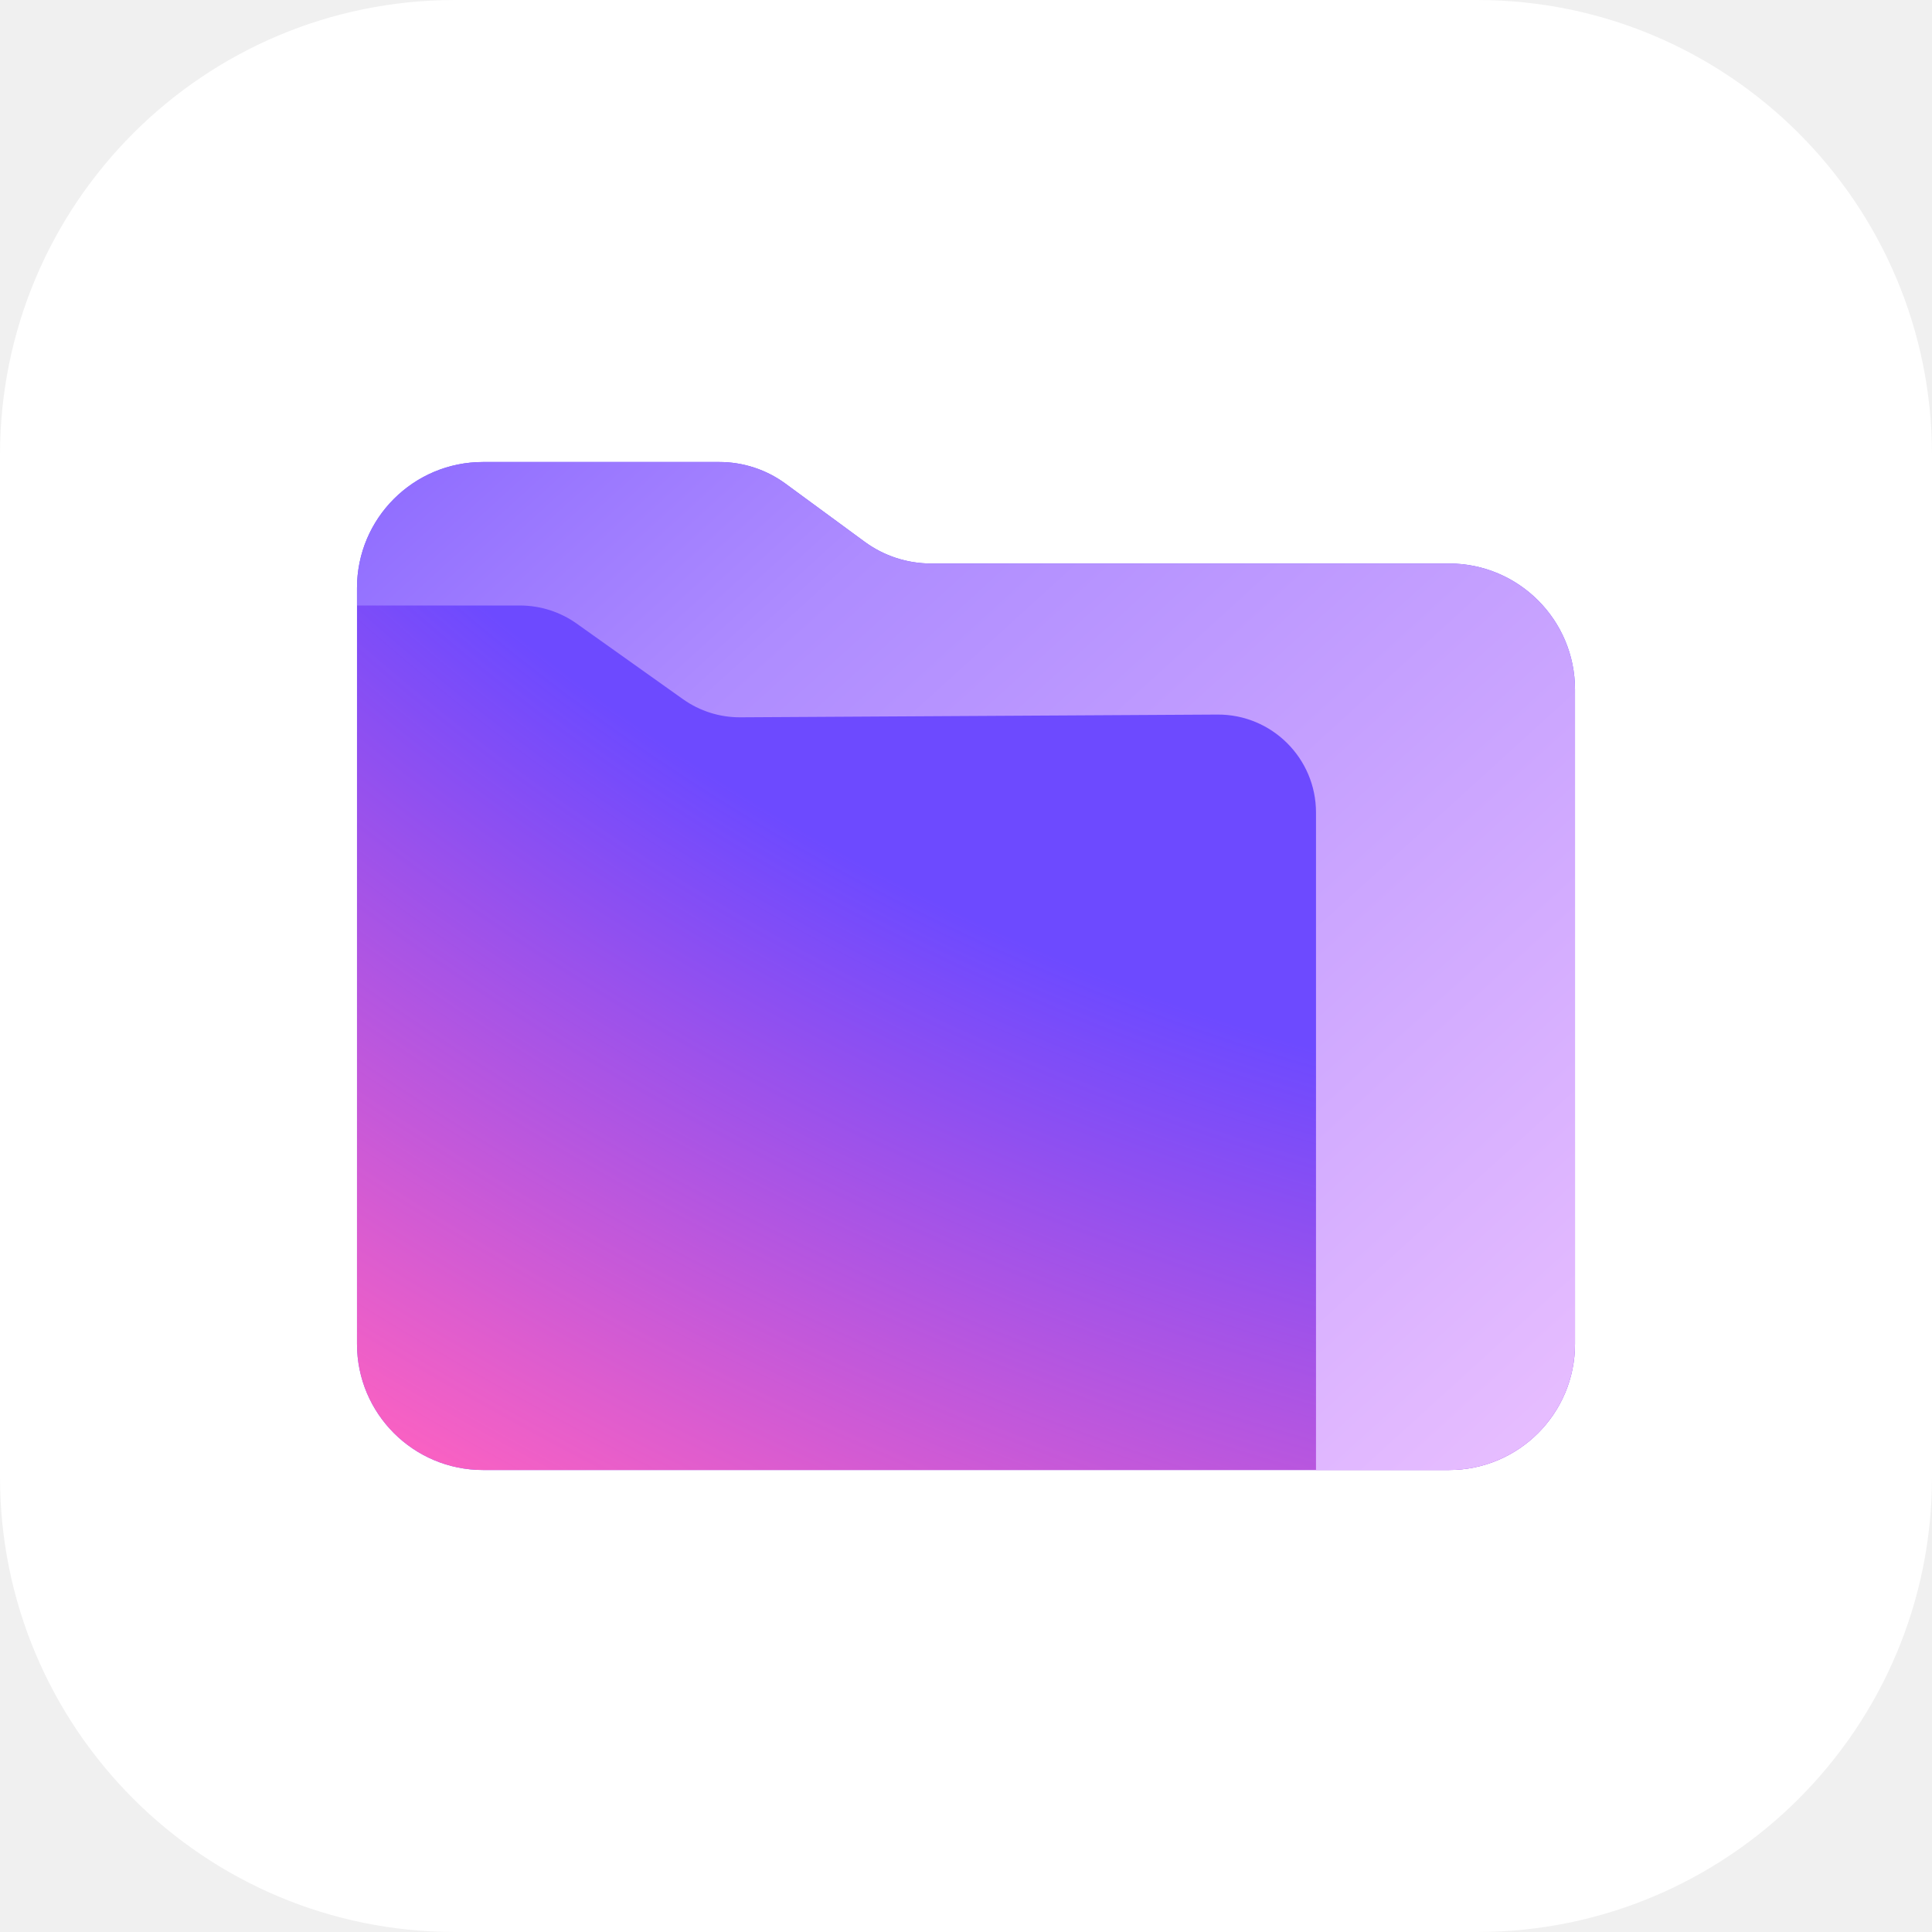
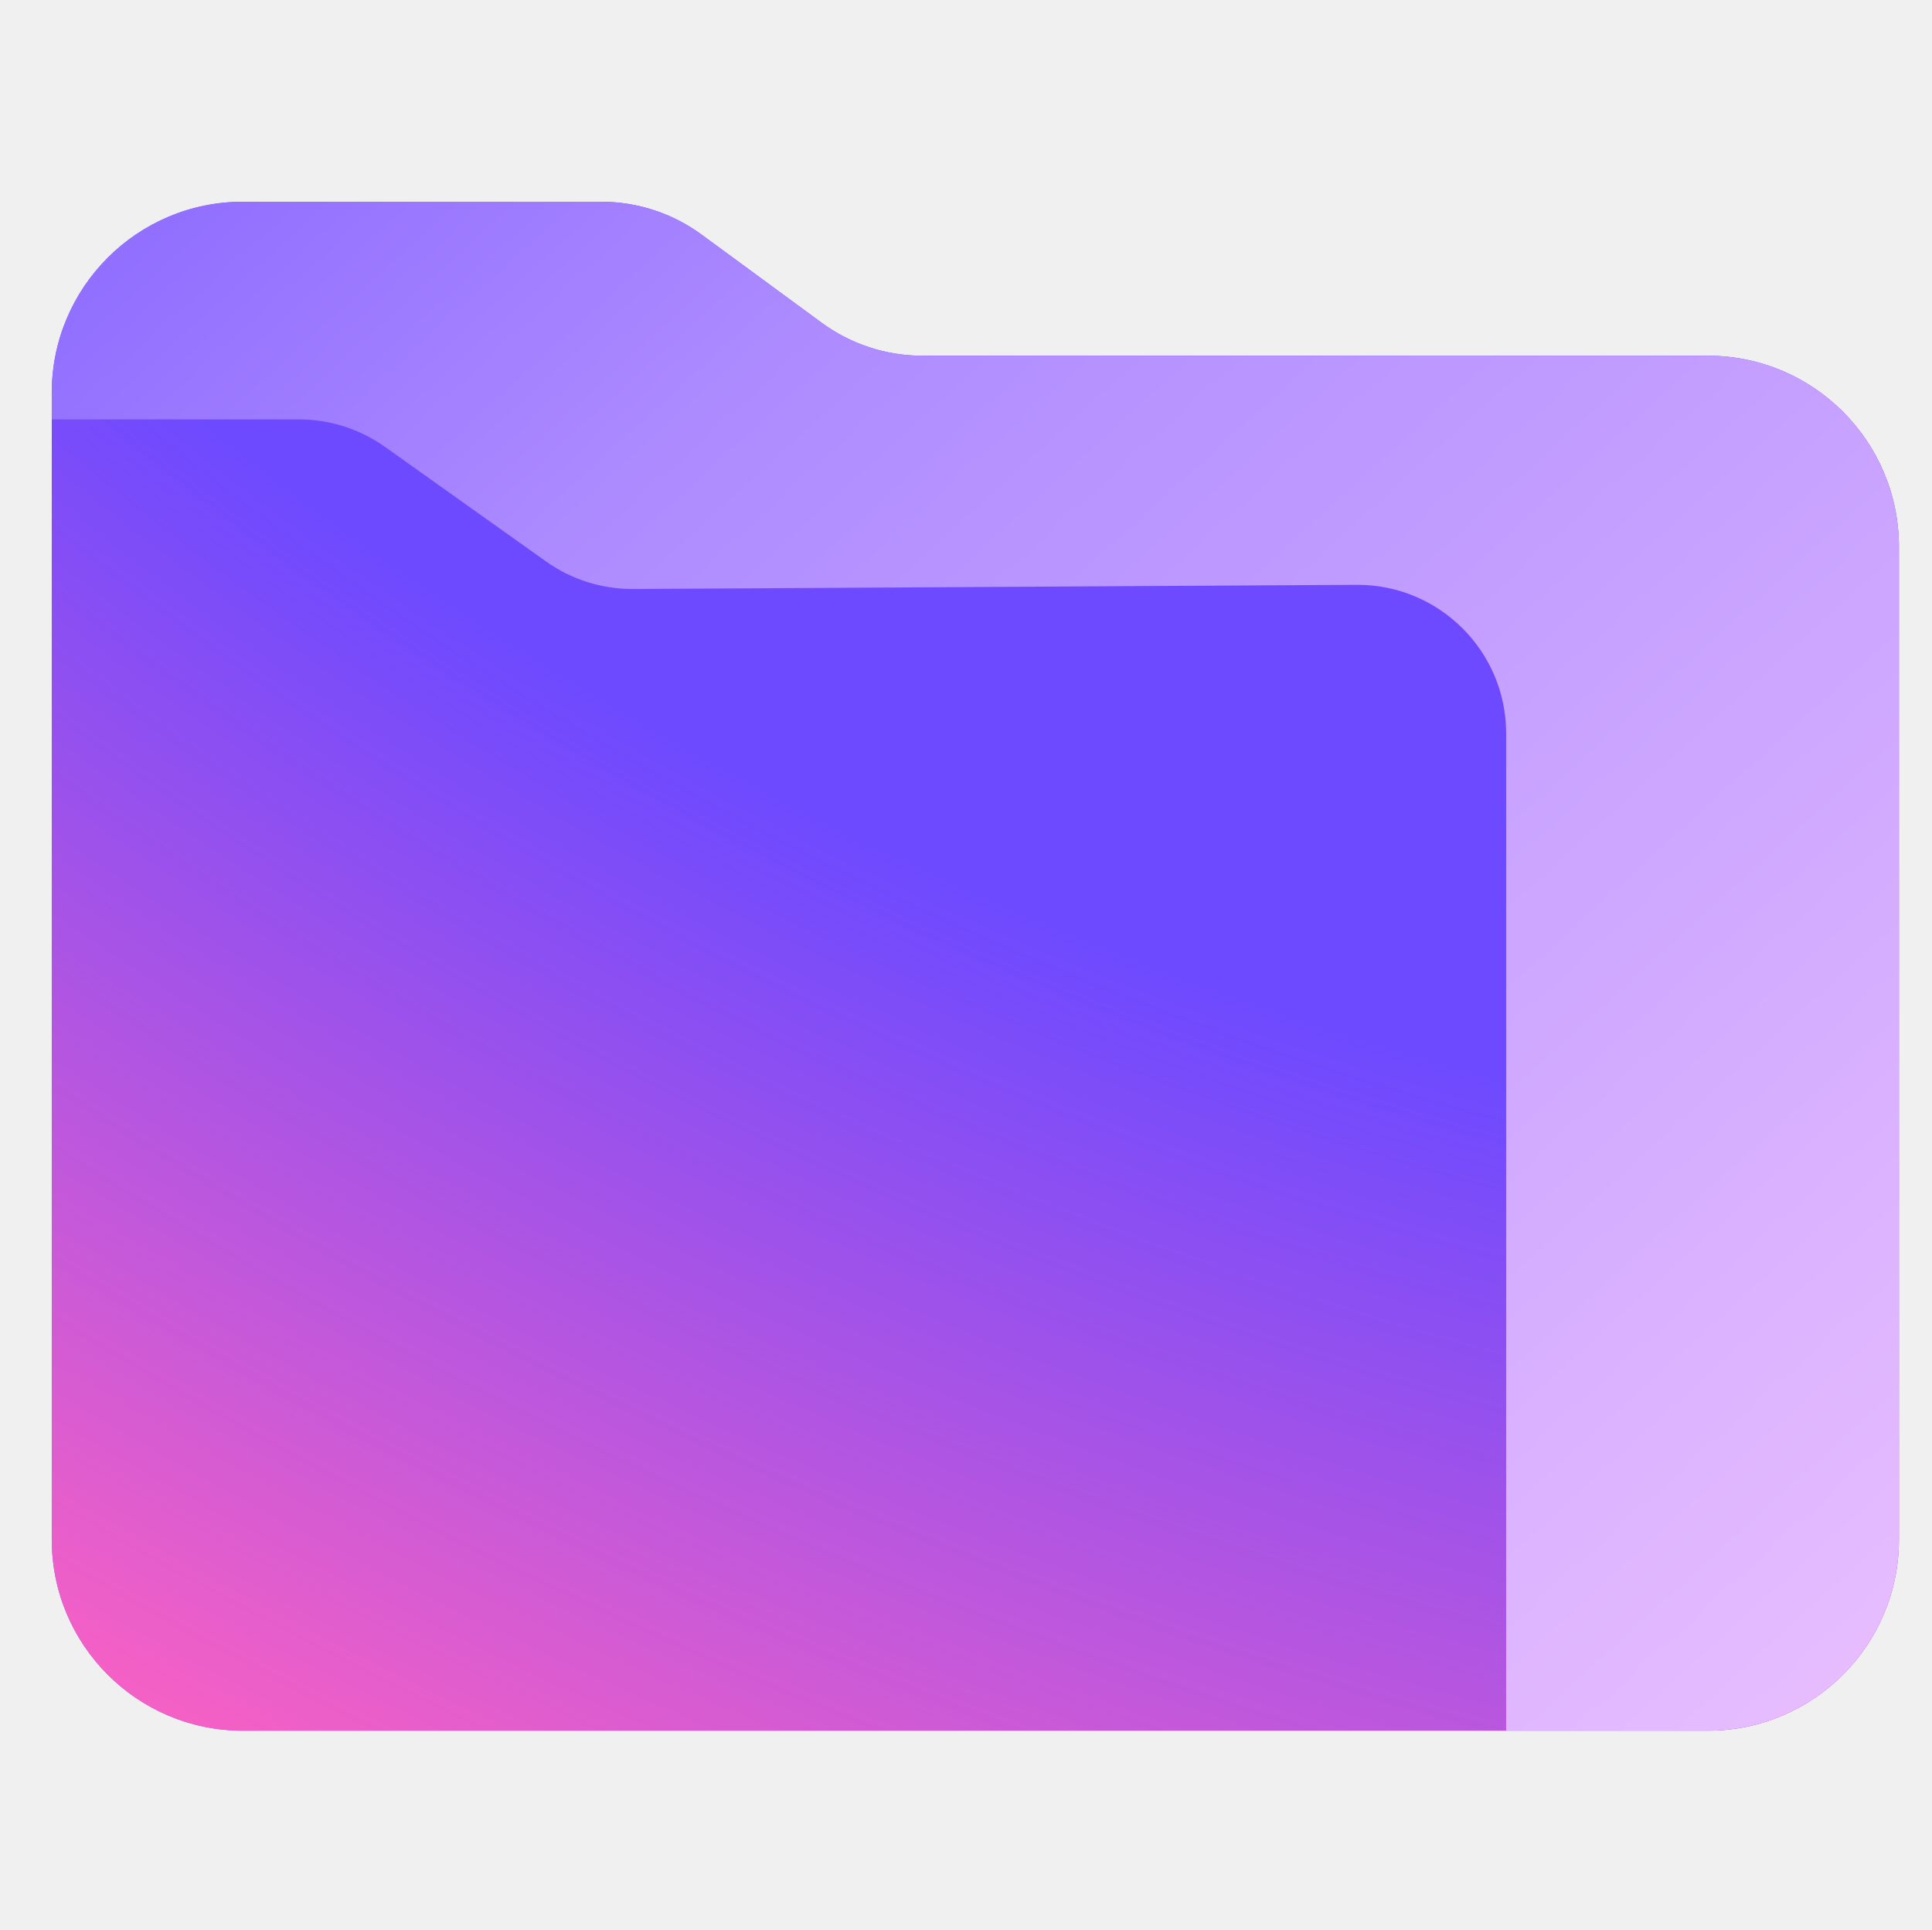
- <svg xmlns="http://www.w3.org/2000/svg" width="552" height="552" viewBox="0 0 552 552" fill="none">
-   <path d="M0 130C0 58.203 58.203 0 130 0H422C493.797 0 552 58.203 552 130V422C552 493.797 493.797 552 422 552H130C58.203 552 0 493.797 0 422V130Z" fill="white" />
-   <path d="M102 384V168C102 148.118 118.118 132 138 132H205.514C212.327 132 218.961 134.174 224.452 138.205L247.048 154.795C252.539 158.826 259.173 161 265.986 161H414C433.882 161 450 177.118 450 197V384C450 403.882 433.882 420 414 420H138C118.118 420 102 403.882 102 384Z" fill="url(#paint0_linear_5497_105462)" />
-   <path d="M102 384V168C102 148.118 118.118 132 138 132H205.514C212.327 132 218.961 134.174 224.452 138.205L247.048 154.795C252.539 158.826 259.173 161 265.986 161H414C433.882 161 450 177.118 450 197V384C450 403.882 433.882 420 414 420H138C118.118 420 102 403.882 102 384Z" fill="url(#paint1_radial_5497_105462)" />
-   <path fill-rule="evenodd" clip-rule="evenodd" d="M265.986 161H414C433.882 161 450 177.117 450 197V384C450 403.883 433.882 420 414 420H376V232.162C376 216.635 363.365 204.073 347.839 204.162L211.529 204.947C205.659 204.982 199.926 203.17 195.141 199.768L164.786 178.182C160.047 174.811 154.375 173 148.559 173H102V168C102 148.117 118.118 132 138 132H205.514C212.327 132 218.961 134.174 224.452 138.205L247.048 154.795C252.539 158.826 259.173 161 265.986 161Z" fill="url(#paint2_linear_5497_105462)" />
-   <defs>
-     <linearGradient id="paint0_linear_5497_105462" x1="276.25" y1="-13.77" x2="303.22" y2="365.775" gradientUnits="userSpaceOnUse">
-       <stop offset="0.989" stop-color="#6D4AFF" />
+ <svg xmlns="http://www.w3.org/2000/svg" viewBox="0 0 36.055 36" width="142" height="141.785" fill="none" class="logo with-wordmark" aria-labelledby="logo-14-title" version="1.1" id="svg53">
+   <defs id="defs50">
+     <linearGradient id="logo-14-a" x1="23.45" x2="18.57" y1="18.09" y2="-2.77" gradientUnits="userSpaceOnUse">
+       <stop stop-color="#E2DBFF" id="stop16" />
+       <stop offset="1" stop-color="#6D4AFF" id="stop18" />
    </linearGradient>
-     <radialGradient id="paint1_radial_5497_105462" cx="0" cy="0" r="1" gradientUnits="userSpaceOnUse" gradientTransform="translate(387.589 5.75312) rotate(116.076) scale(501.829 780.735)">
-       <stop offset="0.556" stop-color="#FF62C0" stop-opacity="0" />
-       <stop offset="0.994" stop-color="#FF62C0" />
+     <linearGradient id="logo-14-b" x1="35.25" x2="18.57" y1="38.17" y2="2.55" gradientUnits="userSpaceOnUse">
+       <stop offset=".27" stop-color="#E2DBFF" id="stop21" />
+       <stop offset="1" stop-color="#6D4AFF" id="stop23" />
+     </linearGradient>
+     <linearGradient id="paint1_linear_213_165" x1="394.344" y1="328.811" x2="176.766" y2="28.745" gradientUnits="userSpaceOnUse" gradientTransform="matrix(0.0977312,0,0,0.0977312,-8.976366,-9.013548)">
+       <stop stop-color="#BFE8FF" id="stop886" />
+       <stop offset="0.307" stop-color="#BFACFF" id="stop888" />
+       <stop offset="1" stop-color="#7348FF" id="stop890" />
+     </linearGradient>
+     <radialGradient id="paint0_radial_213_165" cx="0" cy="0" r="1" gradientUnits="userSpaceOnUse" gradientTransform="matrix(-16.95623,45.54282,-60.68875,-22.59527,24.15676,-10.48205)">
+       <stop offset="0.556" stop-color="#07B9FF" stop-opacity="0" id="stop881" />
+       <stop offset="0.994" stop-color="#07B9FF" id="stop883" />
    </radialGradient>
-     <linearGradient id="paint2_linear_5497_105462" x1="-15" y1="84" x2="420" y2="562" gradientUnits="userSpaceOnUse">
-       <stop stop-color="#6D4AFF" />
-       <stop offset="0.359" stop-color="#AE8CFF" />
-       <stop offset="1" stop-color="#F8CCFF" />
+     <linearGradient id="paint2_linear_5497_105462" x1="-15" y1="84" x2="420" y2="562" gradientUnits="userSpaceOnUse" gradientTransform="matrix(0.09905857,0,0,0.09905857,-9.137928,-9.3117)">
+       <stop stop-color="#6D4AFF" id="stop1557" />
+       <stop offset="0.359" stop-color="#AE8CFF" id="stop1559" />
+       <stop offset="1" stop-color="#F8CCFF" id="stop1561" />
+     </linearGradient>
+     <radialGradient id="paint1_radial_5497_105462" cx="0" cy="0" r="1" gradientUnits="userSpaceOnUse" gradientTransform="matrix(-21.85088,44.65053,-69.46634,-33.99514,29.25608,-8.741804)">
+       <stop offset="0.556" stop-color="#FF62C0" stop-opacity="0" id="stop1552" />
+       <stop offset="0.994" stop-color="#FF62C0" id="stop1554" />
+     </radialGradient>
+     <linearGradient id="paint0_linear_5497_105462" x1="276.25" y1="-13.77" x2="303.22" y2="365.775" gradientUnits="userSpaceOnUse" gradientTransform="matrix(0.09905857,0,0,0.09905857,-9.137928,-9.3117)">
+       <stop offset="0.989" stop-color="#6D4AFF" id="stop1549" />
    </linearGradient>
  </defs>
+   <path d="M 0.966,28.727 V 7.33 c 0,-1.969 1.597,-3.566 3.566,-3.566 h 6.688 c 0.675,0 1.332,0.215 1.876,0.615 l 2.238,1.643 c 0.544,0.399 1.201,0.615 1.876,0.615 h 14.662 c 1.969,0 3.566,1.597 3.566,3.566 v 18.524 c 0,1.969 -1.597,3.566 -3.566,3.566 H 4.532 c -1.969,0 -3.566,-1.597 -3.566,-3.566 z" fill="url(#paint0_linear_5497_105462)" id="path1543" style="fill:url(#paint0_linear_5497_105462);stroke-width:0.099" />
+   <path d="M 0.966,28.727 V 7.33 c 0,-1.969 1.597,-3.566 3.566,-3.566 h 6.688 c 0.675,0 1.332,0.215 1.876,0.615 l 2.238,1.643 c 0.544,0.399 1.201,0.615 1.876,0.615 h 14.662 c 1.969,0 3.566,1.597 3.566,3.566 v 18.524 c 0,1.969 -1.597,3.566 -3.566,3.566 H 4.532 c -1.969,0 -3.566,-1.597 -3.566,-3.566 z" fill="url(#paint1_radial_5497_105462)" id="path1545" style="fill:url(#paint1_radial_5497_105462);stroke-width:0.099" />
+   <path fill-rule="evenodd" clip-rule="evenodd" d="m 17.21,6.637 h 14.662 c 1.969,0 3.566,1.597 3.566,3.566 v 18.524 c 0,1.97 -1.597,3.566 -3.566,3.566 H 28.108 V 13.686 c 0,-1.538 -1.252,-2.782 -2.79,-2.774 l -13.503,0.078 c -0.581,0.003 -1.149,-0.176 -1.623,-0.513 L 7.186,8.339 C 6.716,8.005 6.154,7.825 5.578,7.825 H 0.966 V 7.33 c 0,-1.97 1.597,-3.566 3.566,-3.566 h 6.688 c 0.675,0 1.332,0.215 1.876,0.615 l 2.238,1.643 c 0.544,0.399 1.201,0.615 1.876,0.615 z" fill="url(#paint2_linear_5497_105462)" id="path1547" style="fill:url(#paint2_linear_5497_105462);stroke-width:0.099" />
</svg>
